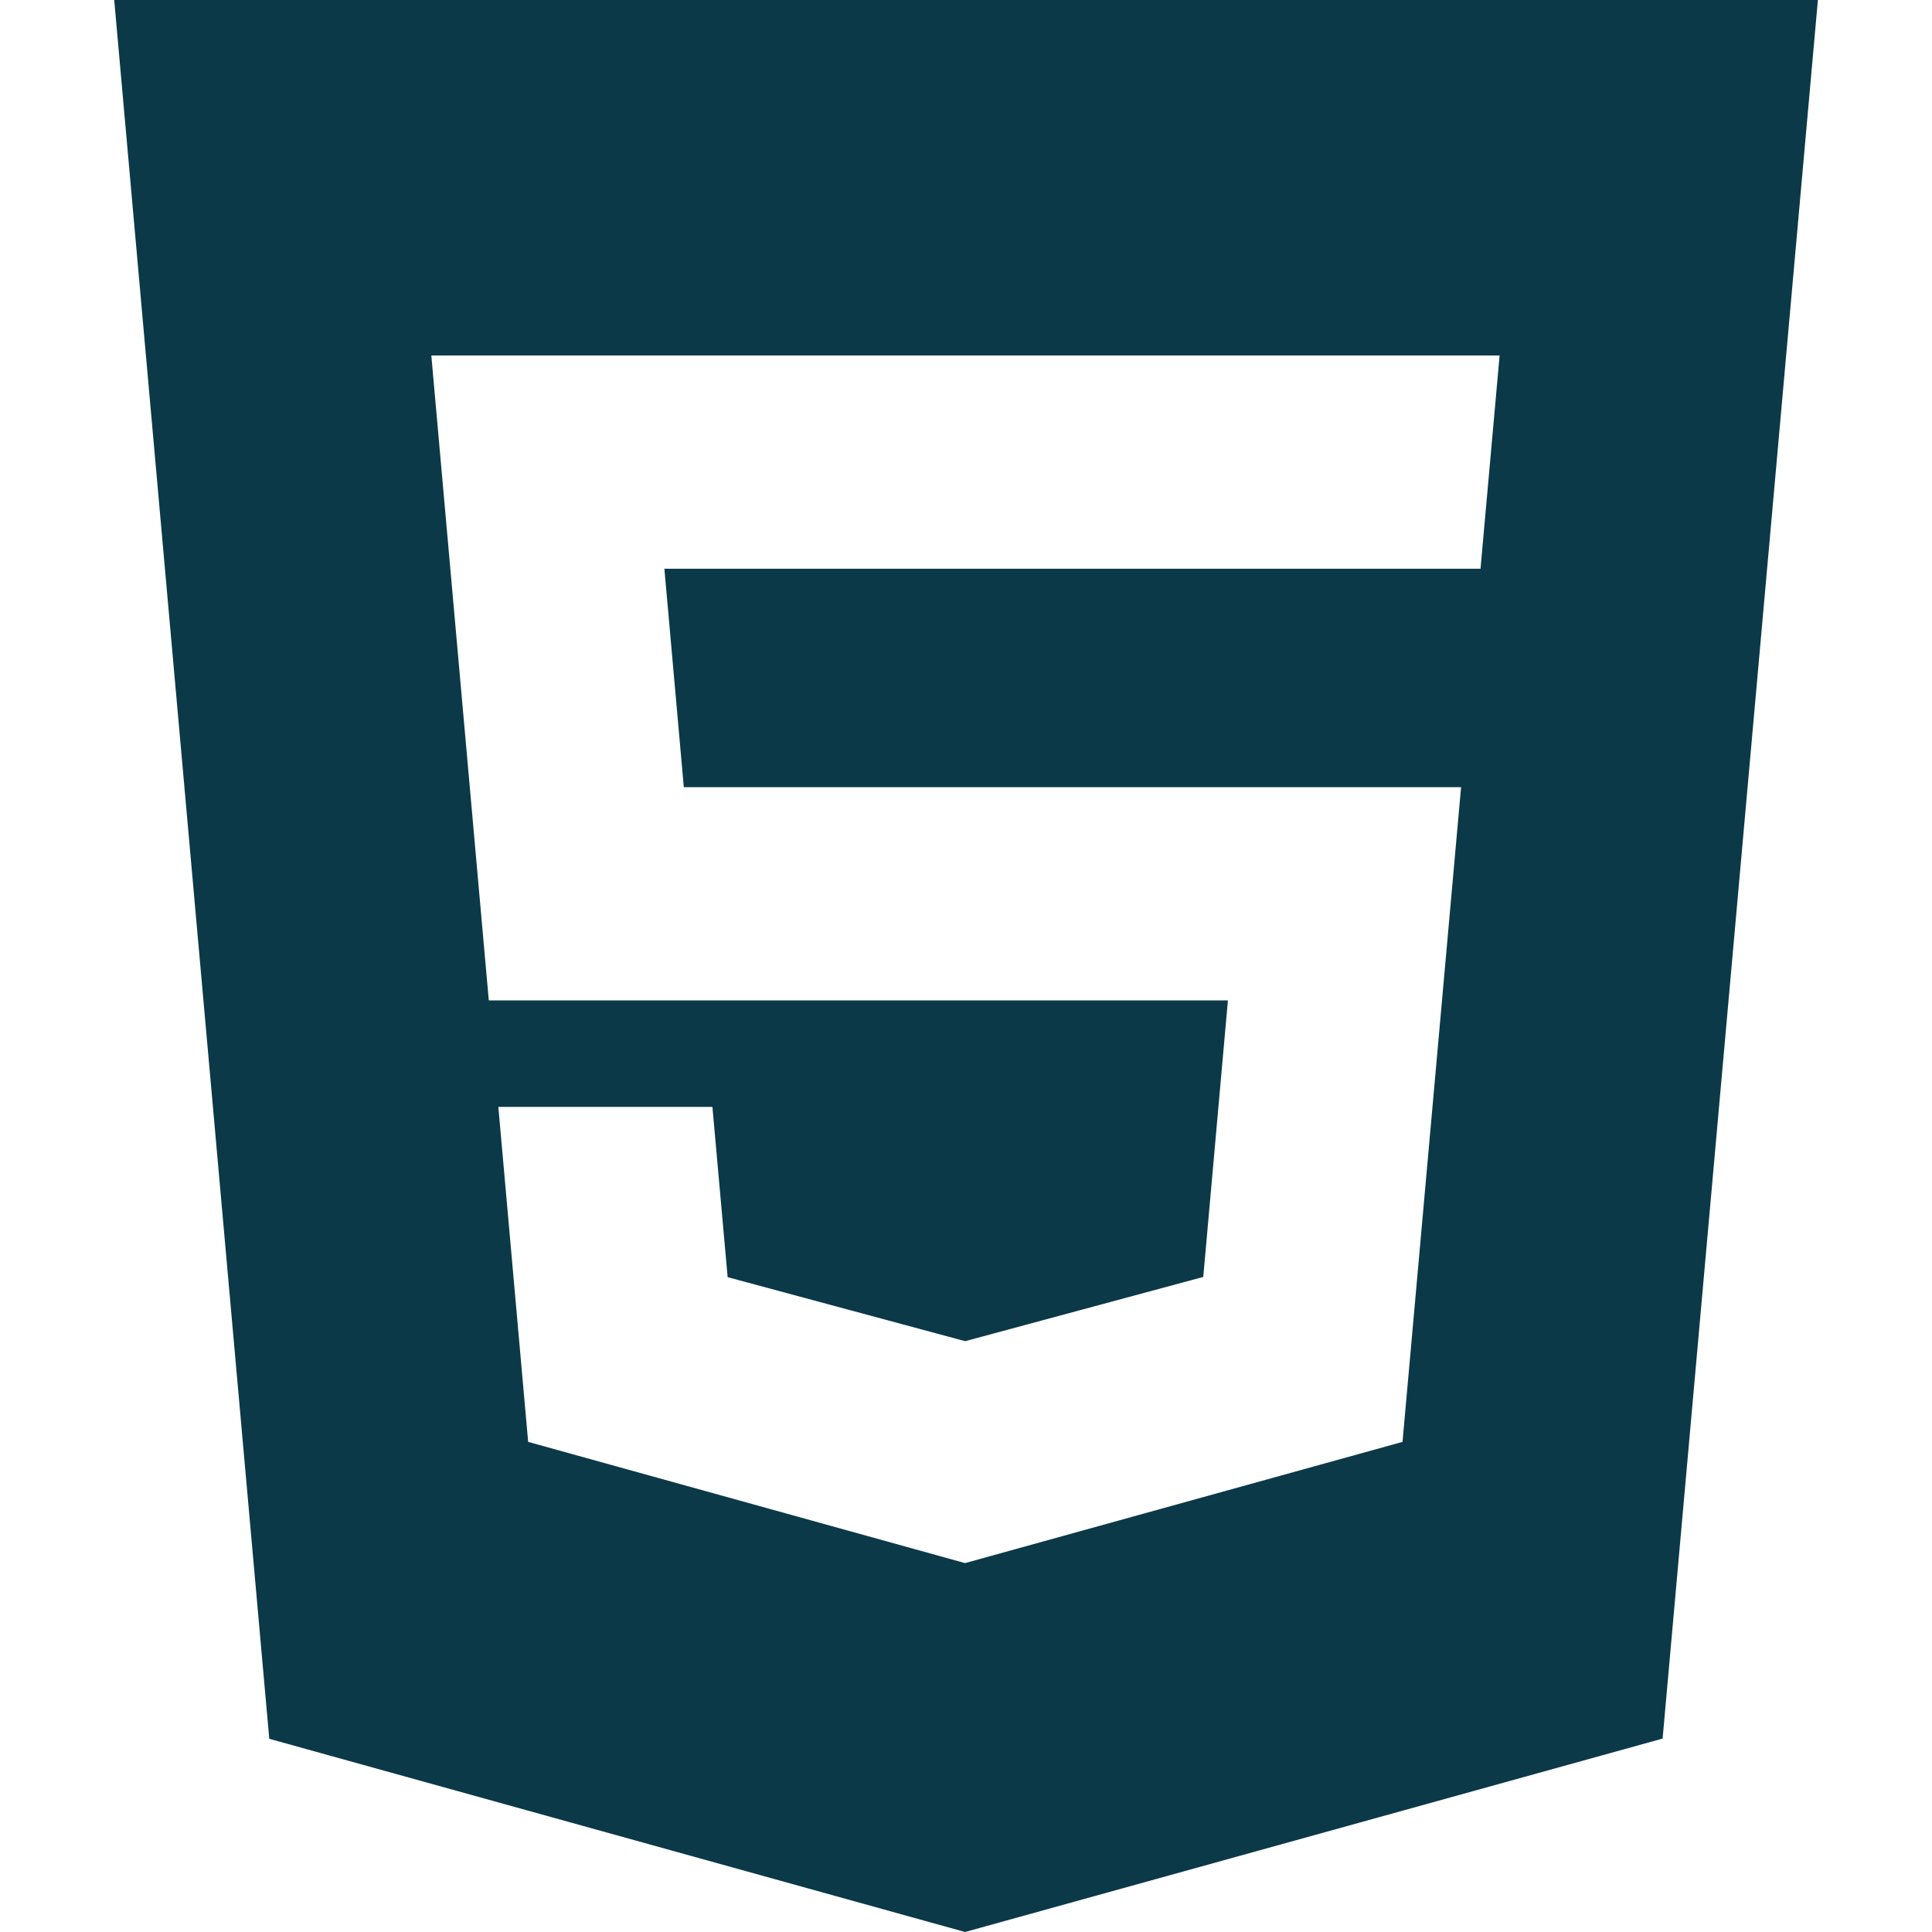
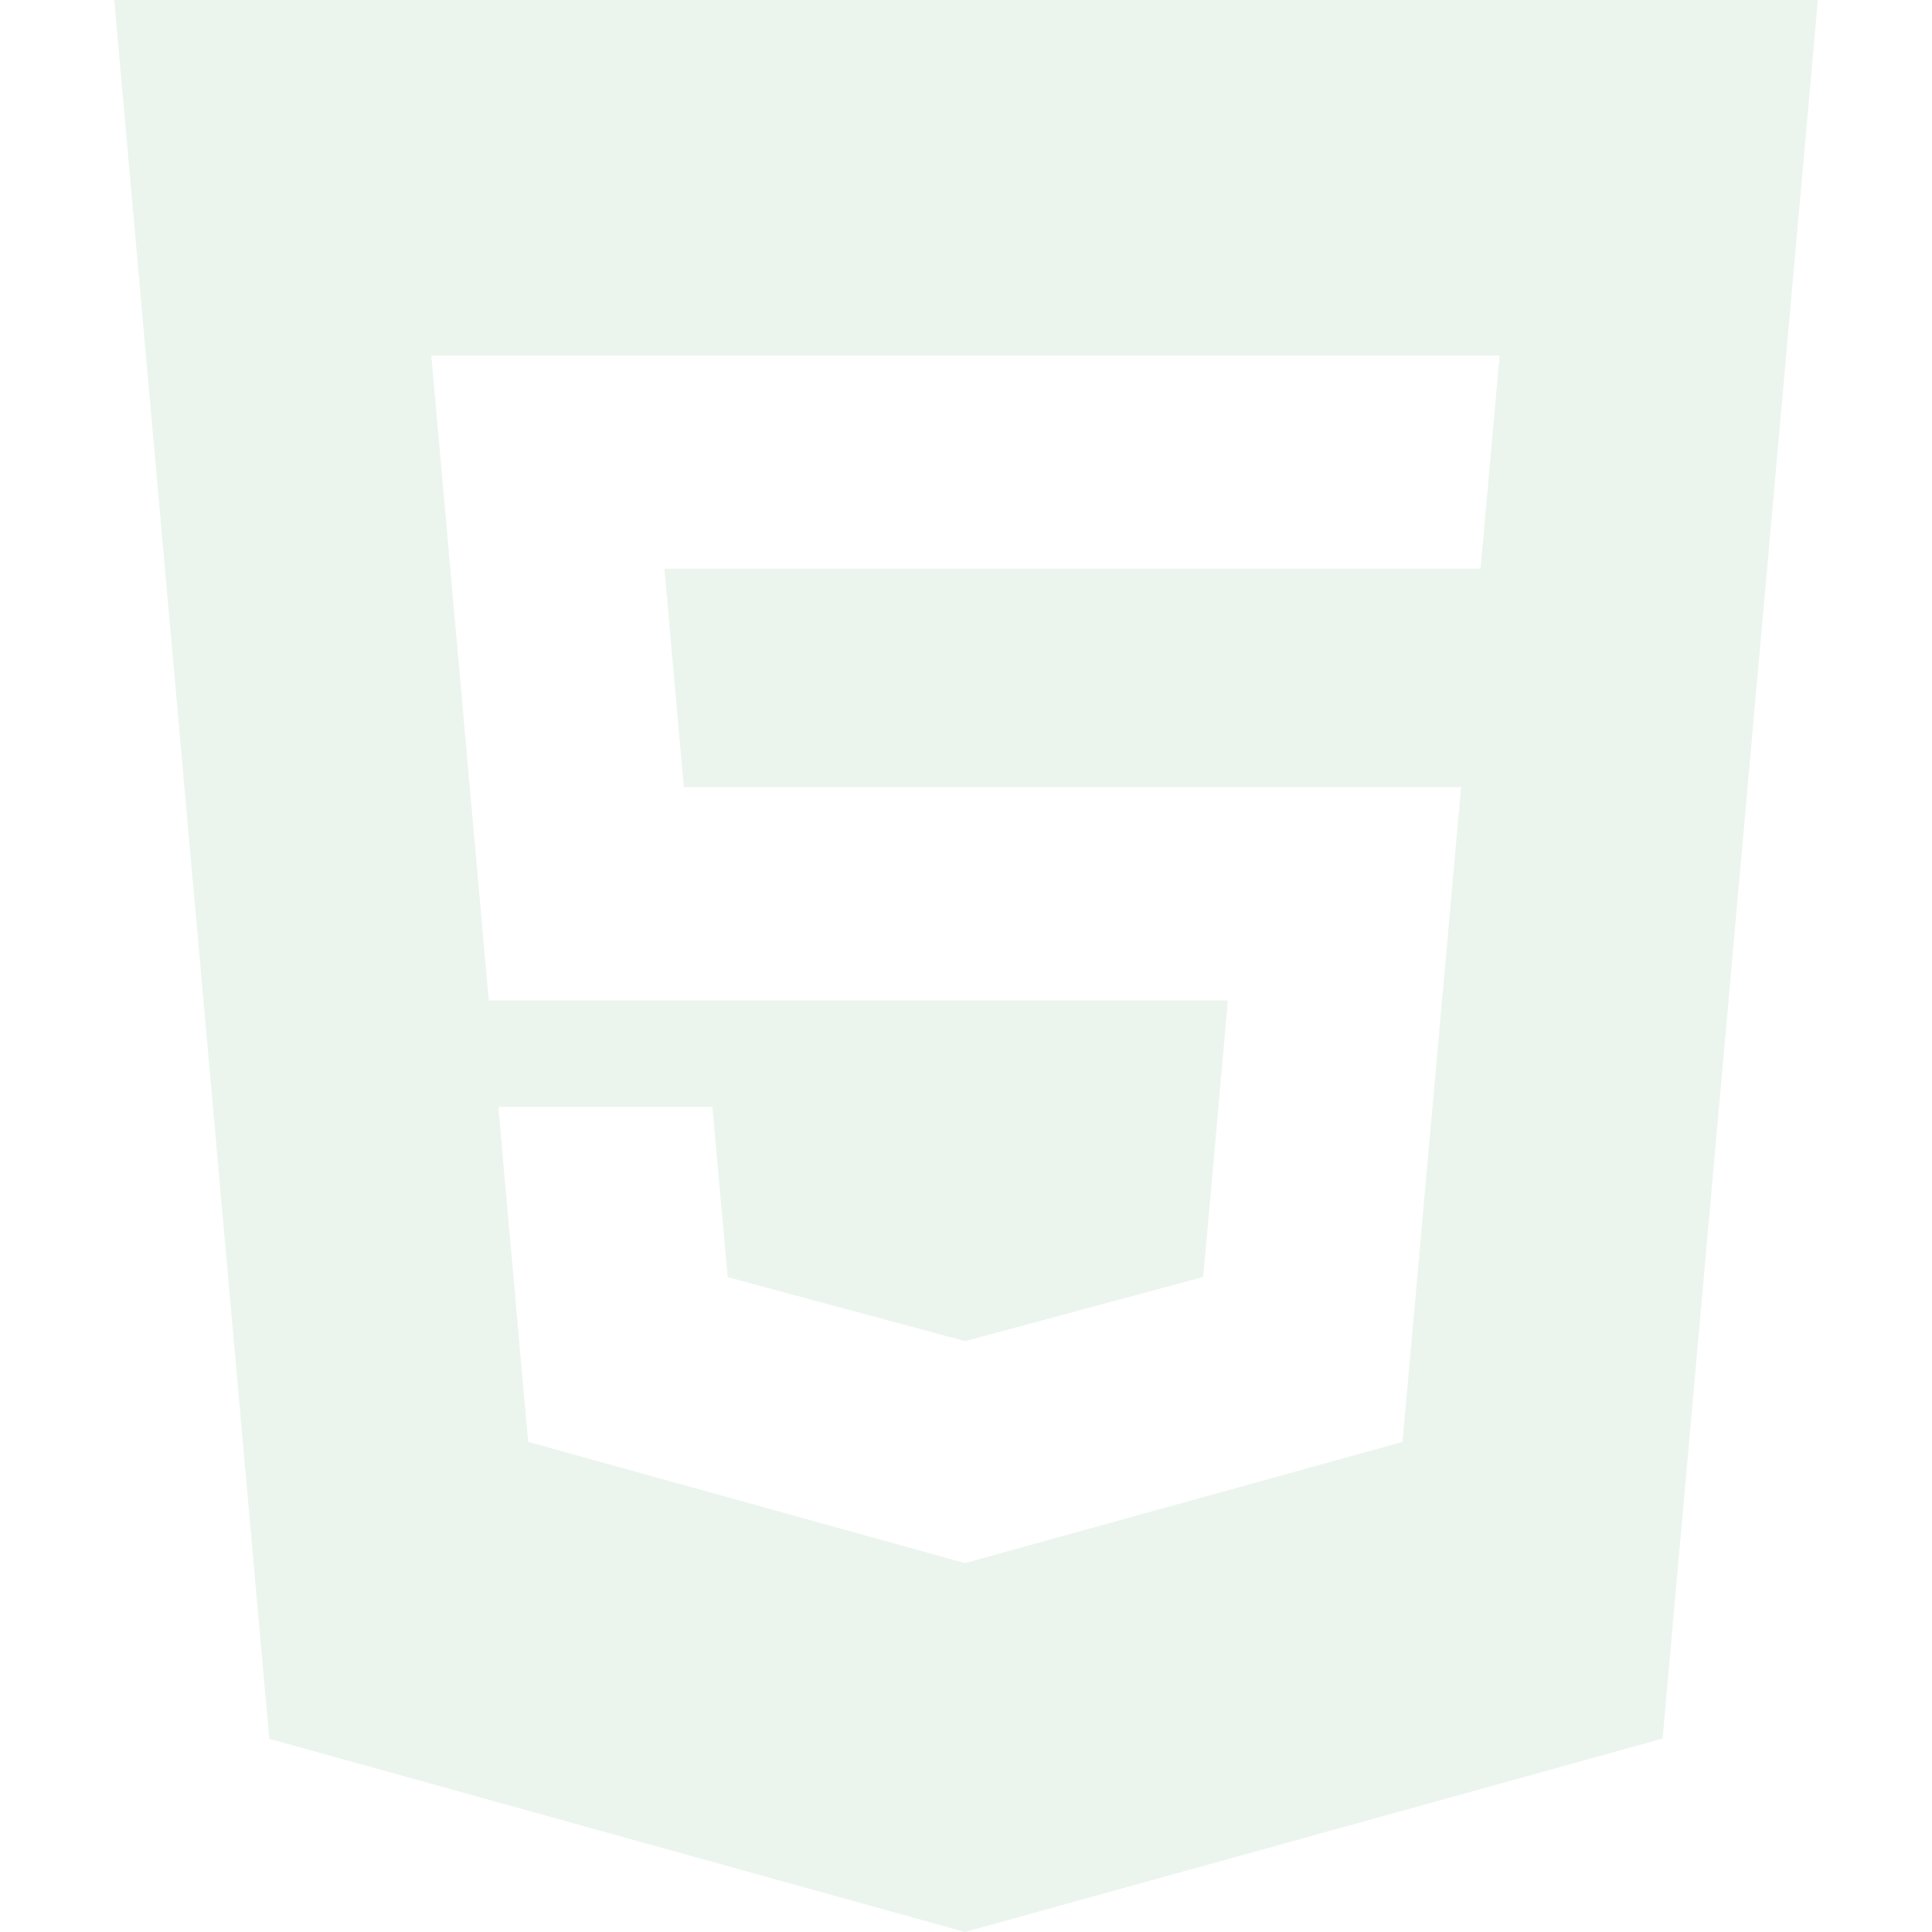
<svg xmlns="http://www.w3.org/2000/svg" width="67" height="67" viewBox="0 0 67 67" fill="none">
-   <path d="M3.961 0L9.338 60.3L33.467 67L57.658 60.292L63.043 0H3.966H3.961ZM51.339 19.723H23.04L23.714 27.298H50.669L48.638 50.003L33.467 54.207L18.316 50.003L17.282 38.387H24.706L25.234 44.291L33.471 46.511L33.487 46.506L41.728 44.283L42.583 34.693H16.951L14.958 12.328H52.005L51.343 19.723H51.339Z" fill="#0B3948" />
+   <path d="M3.961 0L9.338 60.3L33.467 67L57.658 60.292L63.043 0H3.966H3.961ZM51.339 19.723H23.04L23.714 27.298H50.669L48.638 50.003L33.467 54.207L18.316 50.003L17.282 38.387H24.706L25.234 44.291L33.471 46.511L33.487 46.506L41.728 44.283L42.583 34.693H16.951L14.958 12.328H52.005L51.343 19.723H51.339Z" fill="#EBF5EE" />
</svg>
